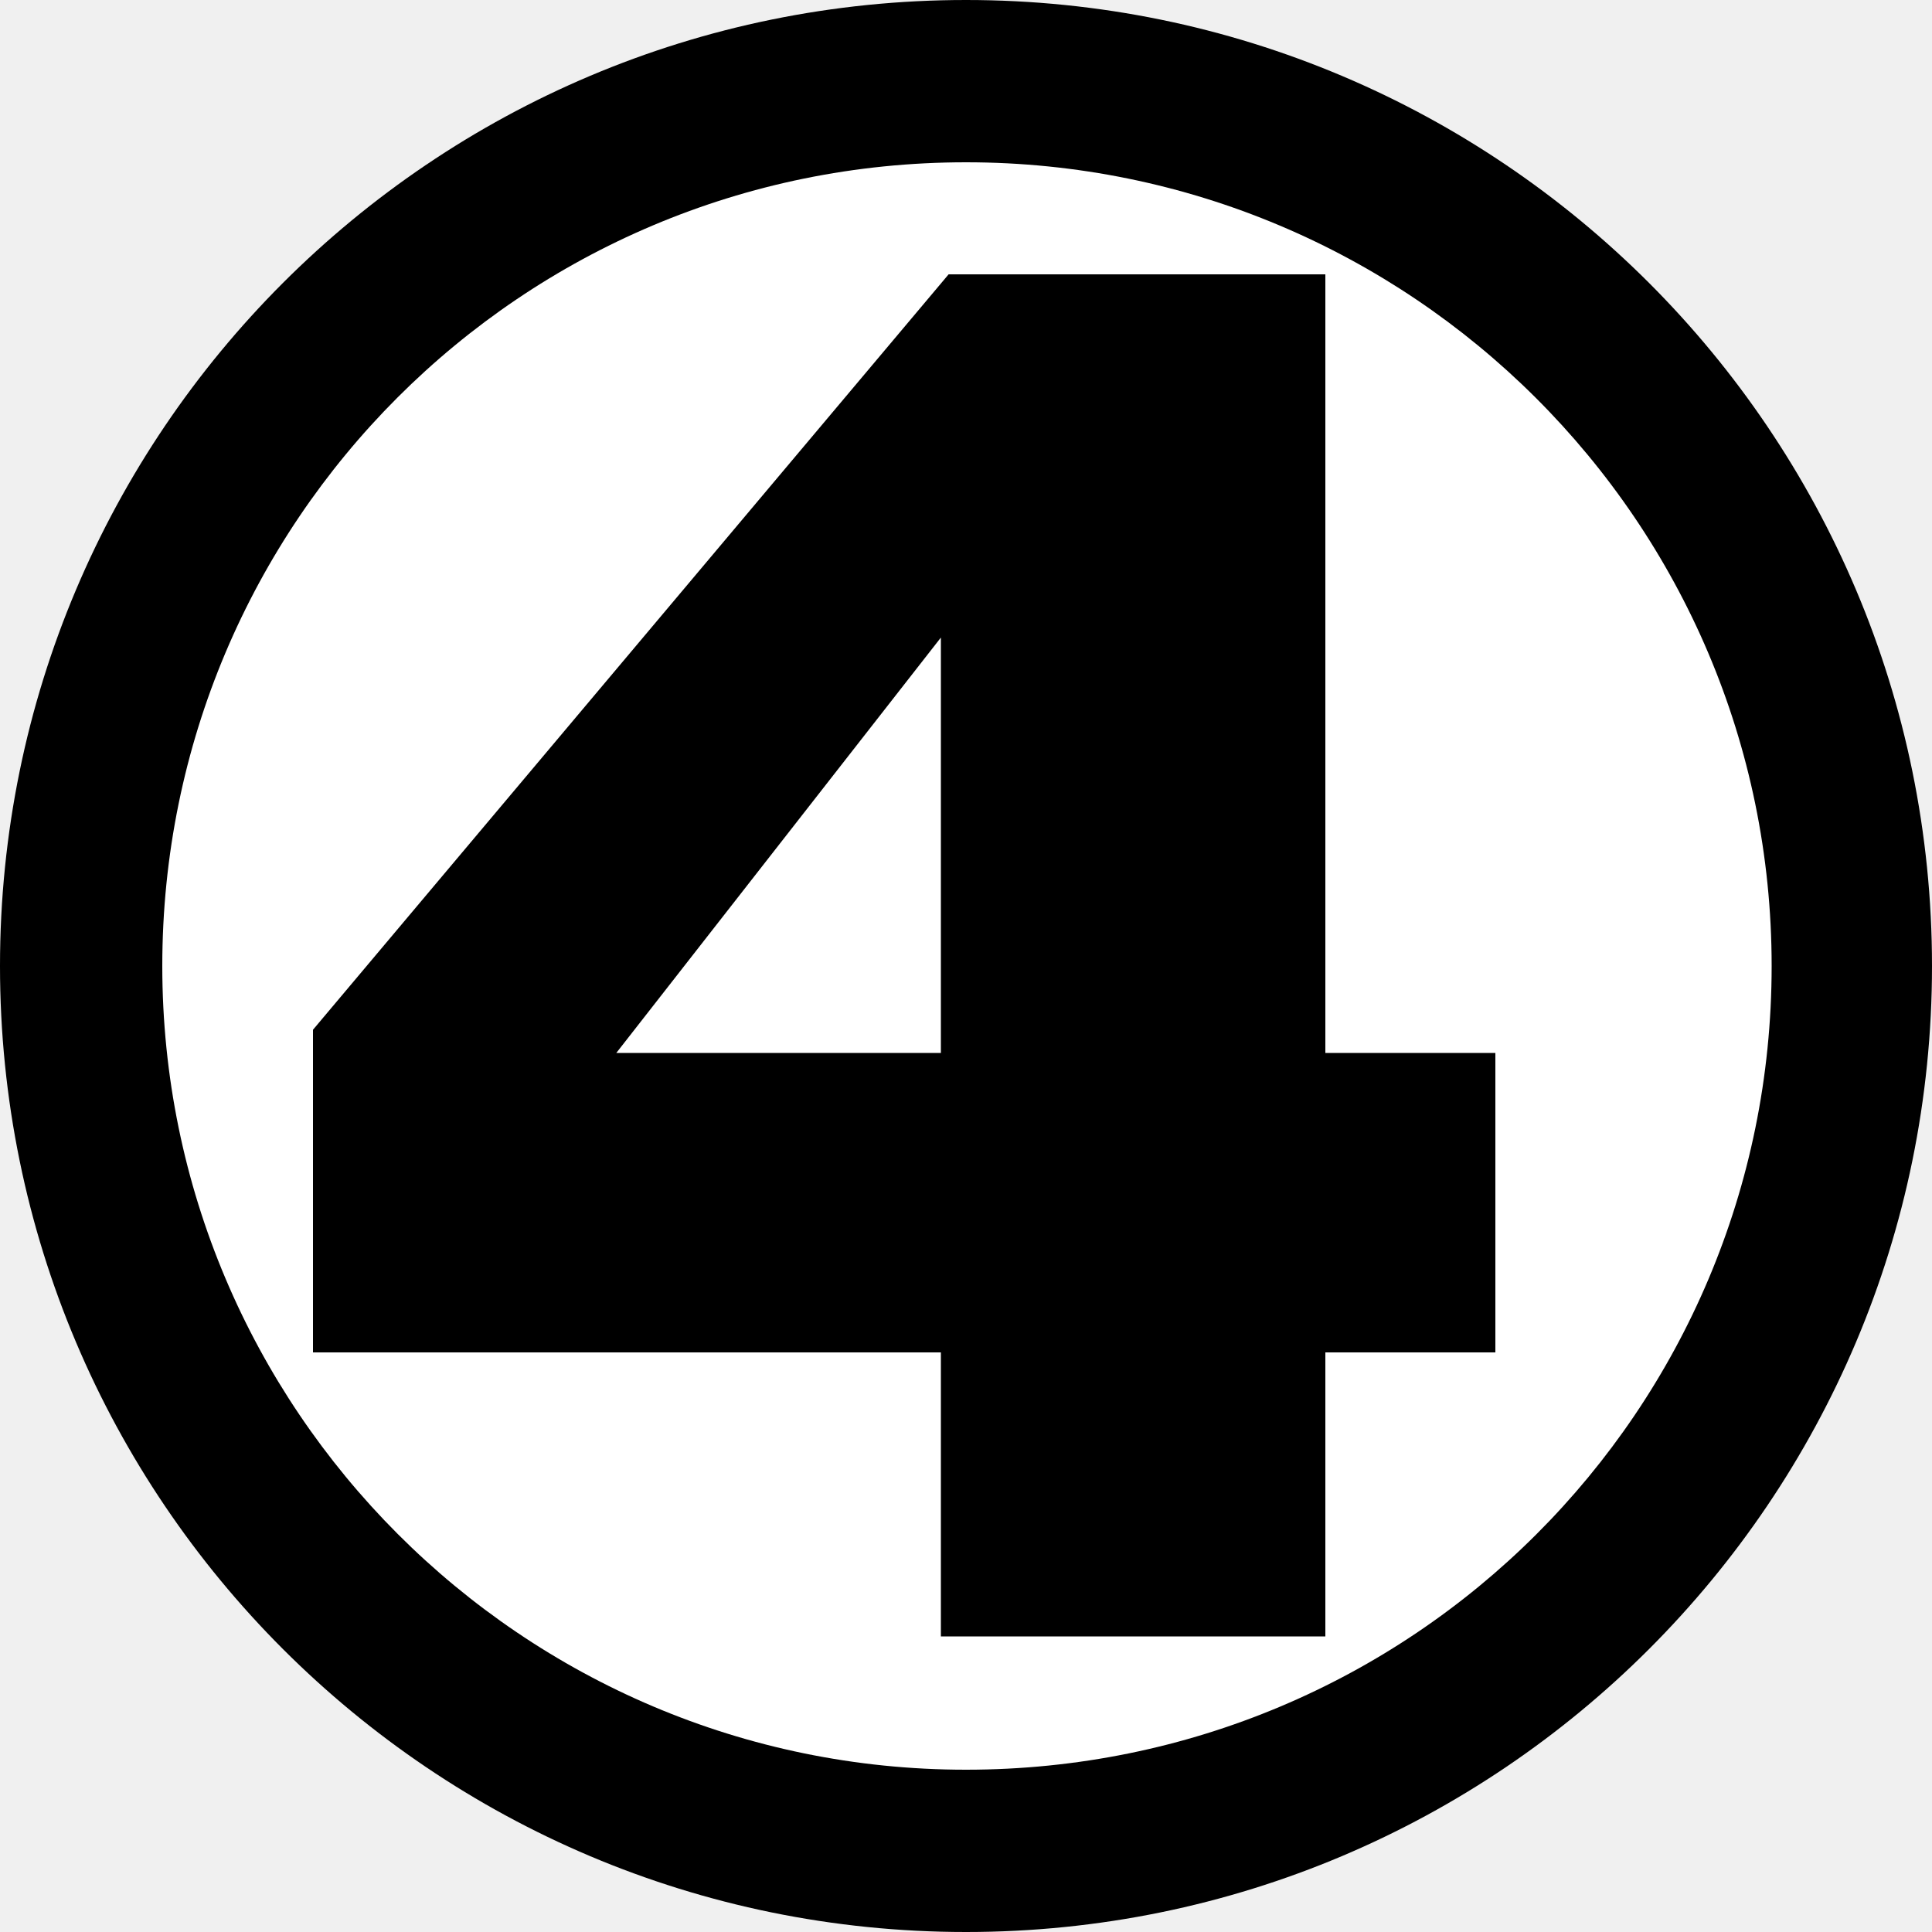
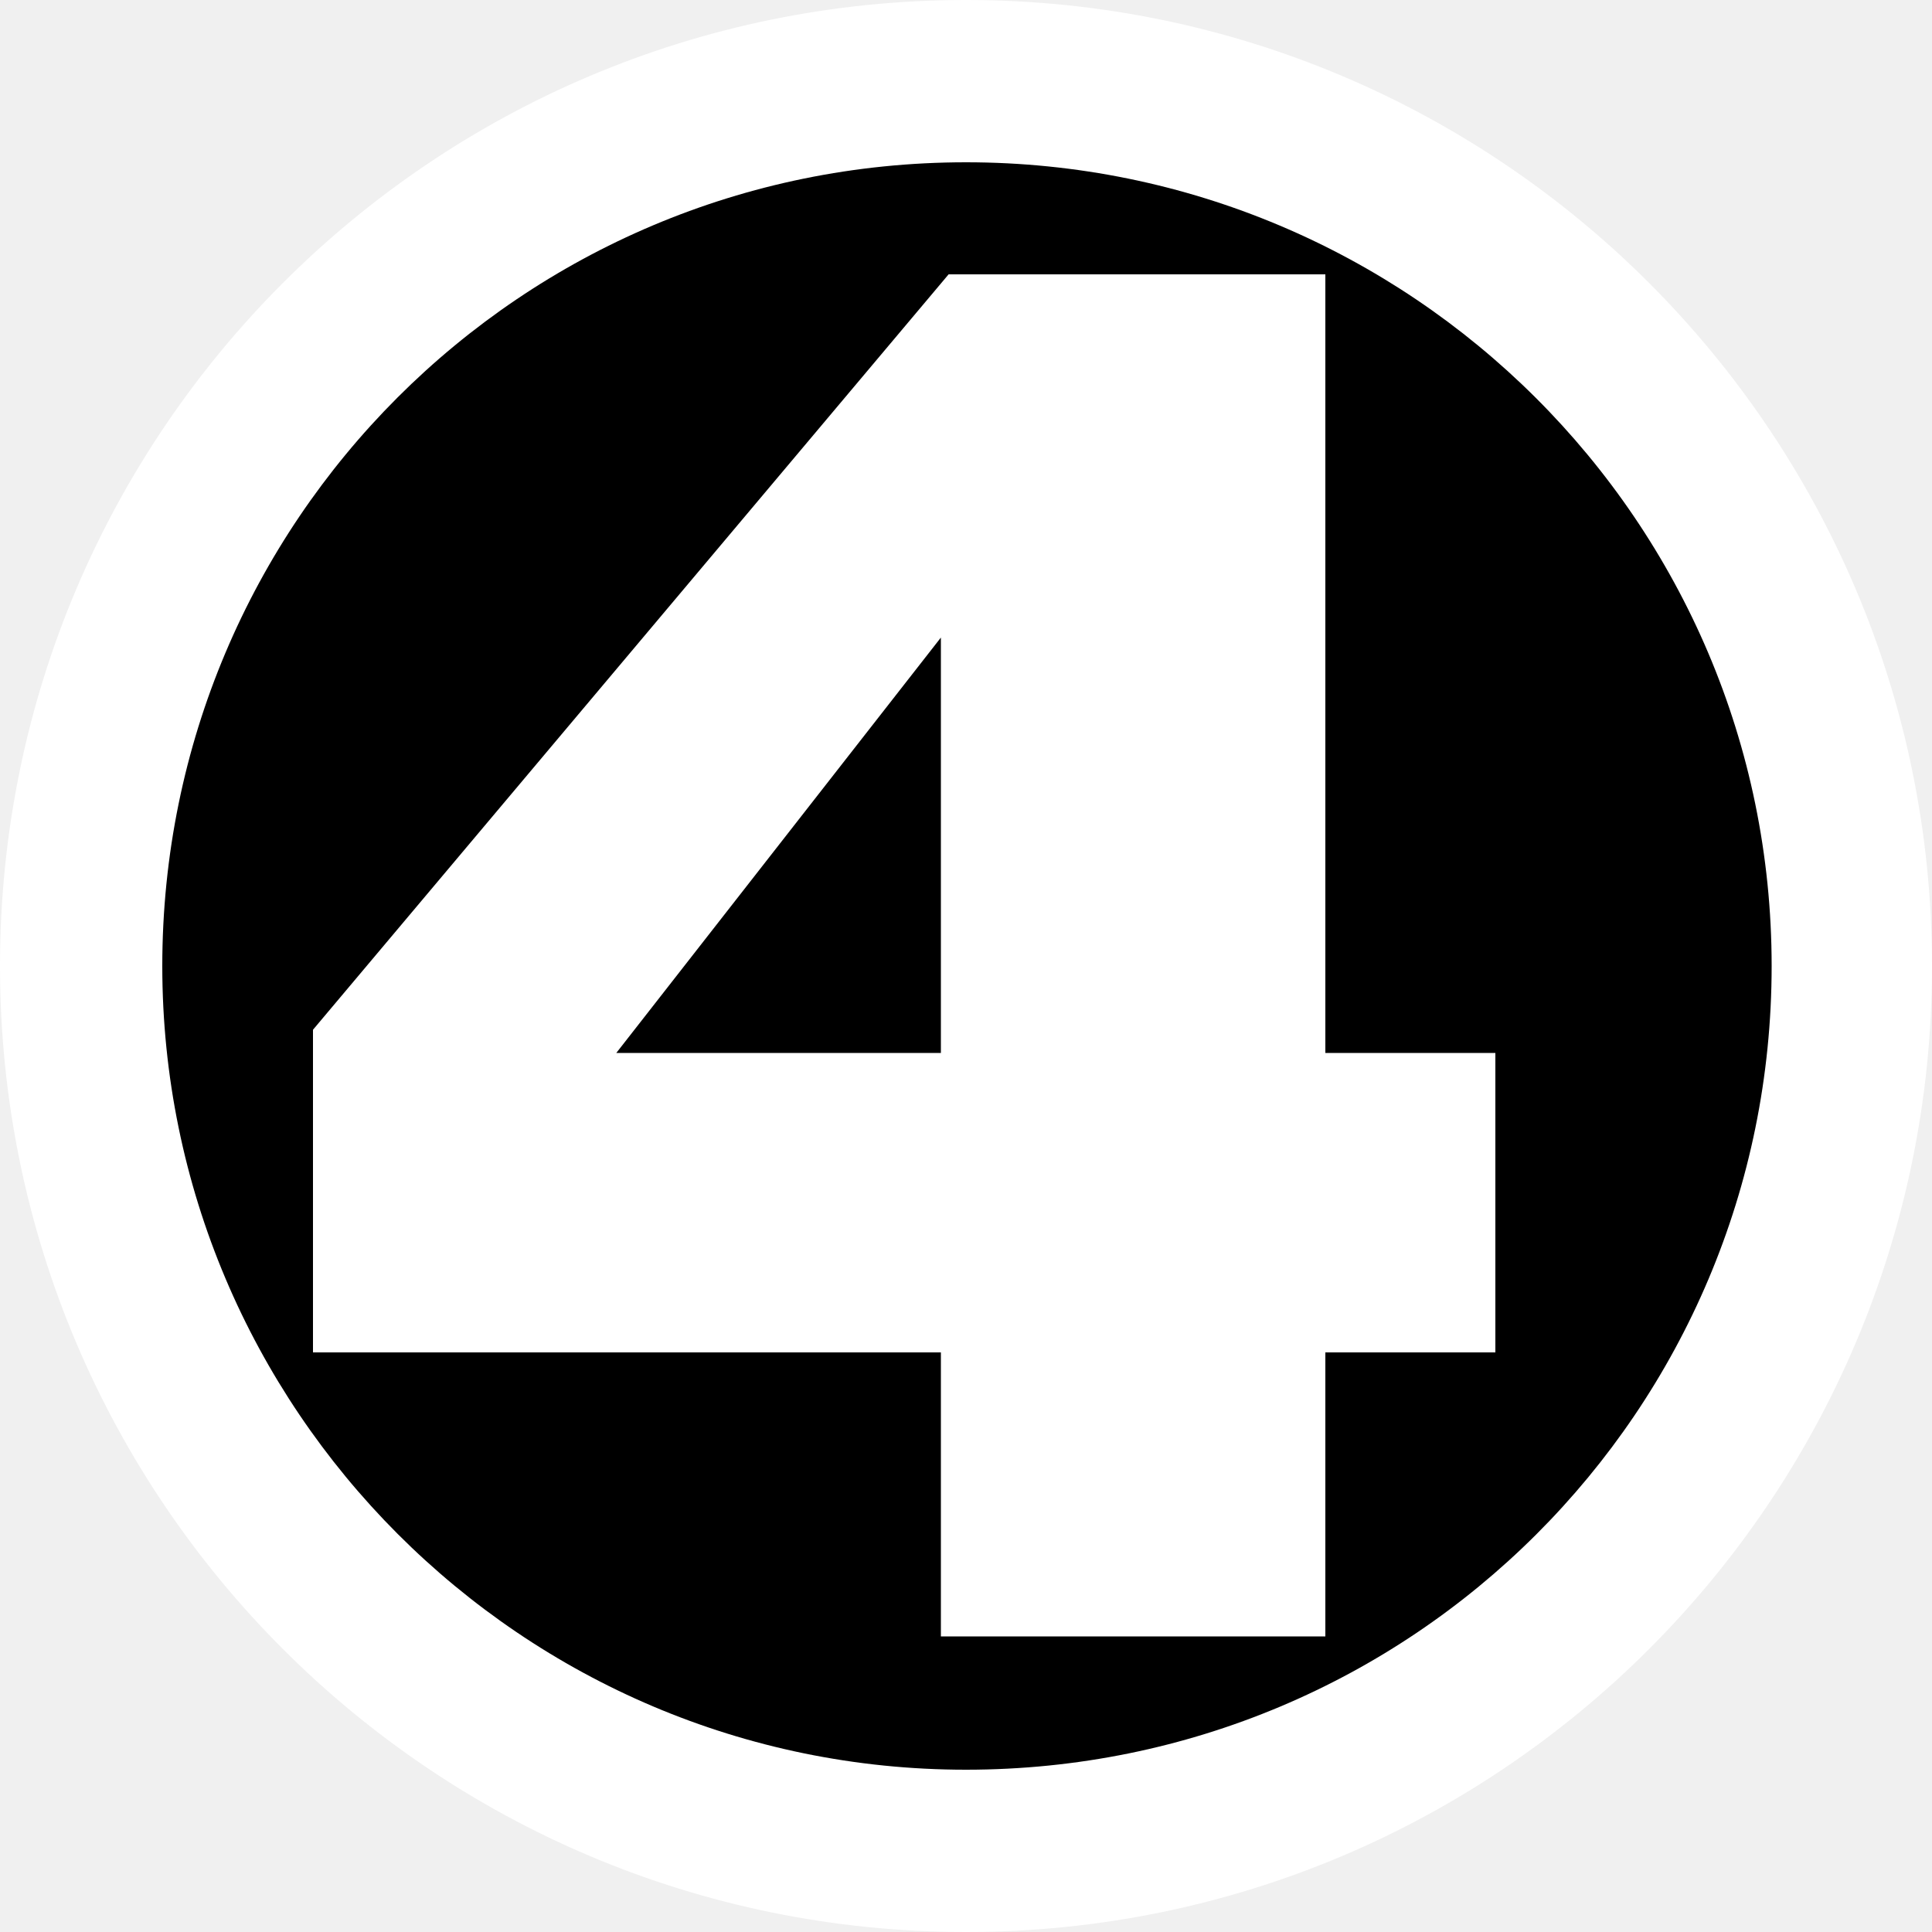
<svg xmlns="http://www.w3.org/2000/svg" width="1000" height="1000" viewbox="0 0 1000 1000" style="shape-rendering:geometricPrecision;text-rendering:geometricPrecision;image-rendering:optimizeQuality;">
-   <circle fill="black" cx="500" cy="500" r="500" />
-   <path fill="white" d="M686 142l-195 0 -329 391 0 167 325 0 0 147 199 0 0 -147 88 0 0 -155 -88 0 0 -403zm-199 403l-168 0 168 -215 0 215zm13 371c-230,0 -416,-187 -416,-416 0,-230 186,-416 416,-416 230,0 417,186 417,416 0,230 -186,416 -417,416z" />
+   <circle fill="white" cx="500" cy="500" r="500" />
+   <path fill="black" d="M686 142l-195 0 -329 391 0 167 325 0 0 147 199 0 0 -147 88 0 0 -155 -88 0 0 -403zm-199 403l-168 0 168 -215 0 215zm13 371c-230,0 -416,-187 -416,-416 0,-230 186,-416 416,-416 230,0 417,186 417,416 0,230 -186,416 -417,416z" />
</svg>
